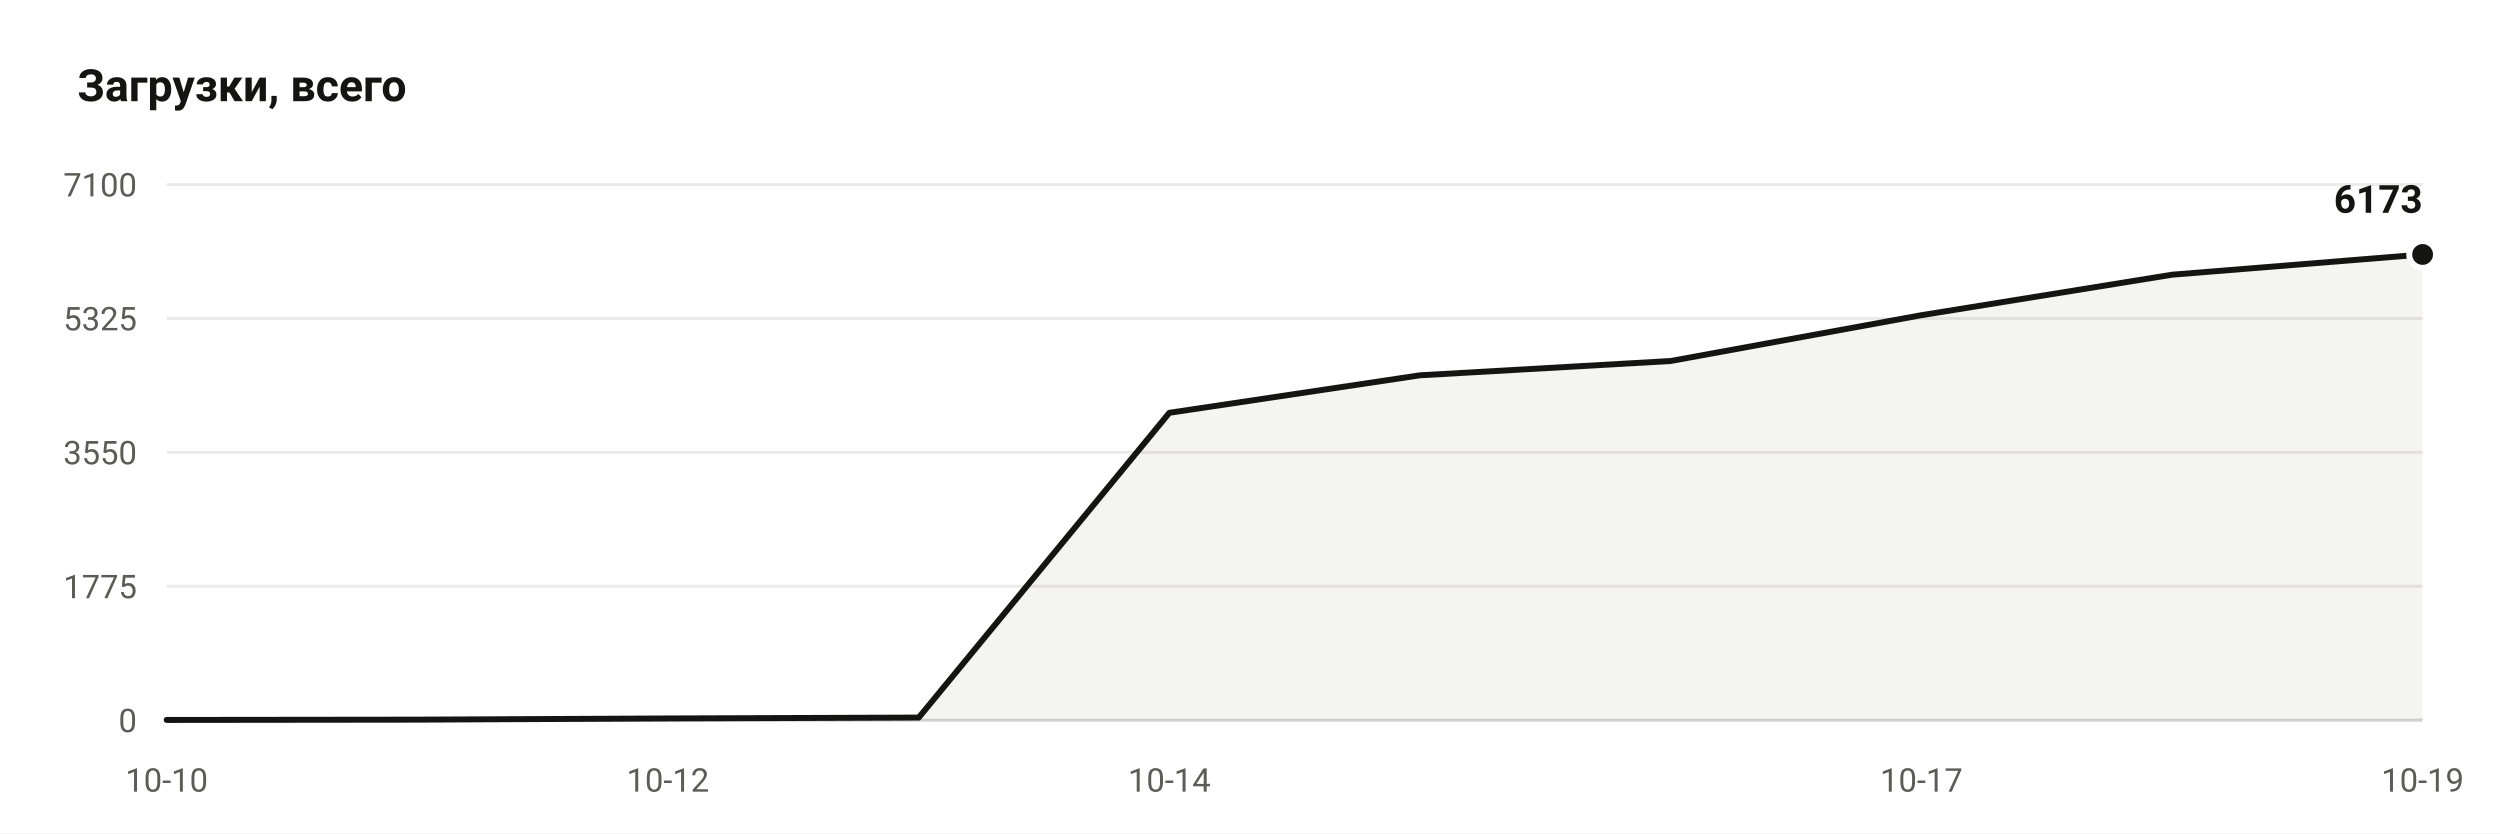
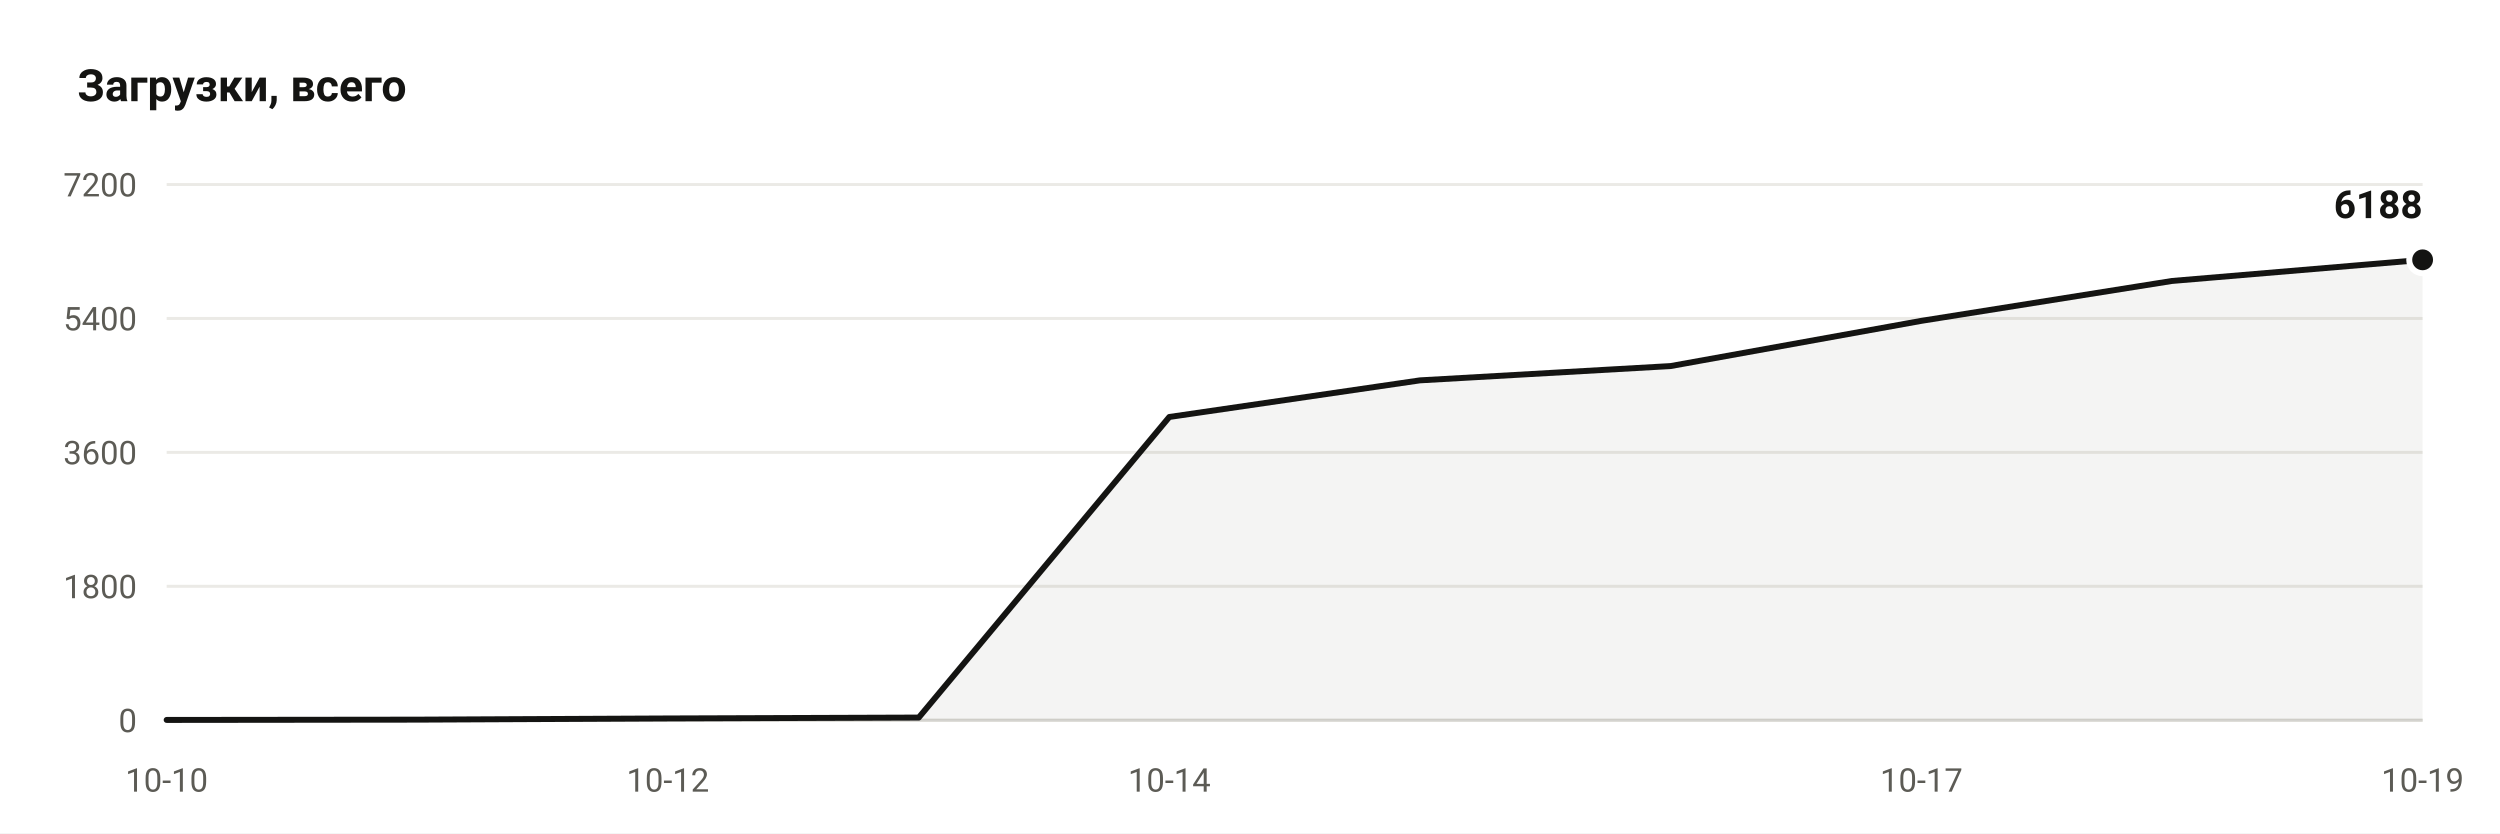
- <svg xmlns="http://www.w3.org/2000/svg" viewBox="0 0 840 280" width="840" height="280" role="img" aria-label="Downloads: 6173">
+ <svg xmlns="http://www.w3.org/2000/svg" viewBox="0 0 840 280" width="840" height="280" role="img" aria-label="Downloads: 6188">
  <rect width="840" height="280" fill="#ffffff" />
  <text x="26" y="34" font-family="ui-sans-serif, -apple-system, Segoe UI, Roboto, Helvetica, Arial, sans-serif" font-size="15" font-weight="600" fill="#141412">Загрузки, всего</text>
  <line x1="56" y1="242.0" x2="814" y2="242.0" stroke="#ebeae6" stroke-width="1" />
  <text x="46" y="246.0" text-anchor="end" font-family="ui-sans-serif, -apple-system, Segoe UI, Roboto, Helvetica, Arial, sans-serif" font-size="11" fill="#5c5b55">0</text>
  <line x1="56" y1="197.0" x2="814" y2="197.0" stroke="#ebeae6" stroke-width="1" />
-   <text x="46" y="201.0" text-anchor="end" font-family="ui-sans-serif, -apple-system, Segoe UI, Roboto, Helvetica, Arial, sans-serif" font-size="11" fill="#5c5b55">1775</text>
+   <text x="46" y="201.0" text-anchor="end" font-family="ui-sans-serif, -apple-system, Segoe UI, Roboto, Helvetica, Arial, sans-serif" font-size="11" fill="#5c5b55">1800</text>
  <line x1="56" y1="152.0" x2="814" y2="152.0" stroke="#ebeae6" stroke-width="1" />
-   <text x="46" y="156.0" text-anchor="end" font-family="ui-sans-serif, -apple-system, Segoe UI, Roboto, Helvetica, Arial, sans-serif" font-size="11" fill="#5c5b55">3550</text>
+   <text x="46" y="156.0" text-anchor="end" font-family="ui-sans-serif, -apple-system, Segoe UI, Roboto, Helvetica, Arial, sans-serif" font-size="11" fill="#5c5b55">3600</text>
  <line x1="56" y1="107.0" x2="814" y2="107.0" stroke="#ebeae6" stroke-width="1" />
-   <text x="46" y="111.0" text-anchor="end" font-family="ui-sans-serif, -apple-system, Segoe UI, Roboto, Helvetica, Arial, sans-serif" font-size="11" fill="#5c5b55">5325</text>
+   <text x="46" y="111.0" text-anchor="end" font-family="ui-sans-serif, -apple-system, Segoe UI, Roboto, Helvetica, Arial, sans-serif" font-size="11" fill="#5c5b55">5400</text>
  <line x1="56" y1="62.0" x2="814" y2="62.0" stroke="#ebeae6" stroke-width="1" />
-   <text x="46" y="66.0" text-anchor="end" font-family="ui-sans-serif, -apple-system, Segoe UI, Roboto, Helvetica, Arial, sans-serif" font-size="11" fill="#5c5b55">7100</text>
+   <text x="46" y="66.0" text-anchor="end" font-family="ui-sans-serif, -apple-system, Segoe UI, Roboto, Helvetica, Arial, sans-serif" font-size="11" fill="#5c5b55">7200</text>
  <line x1="56" y1="242.0" x2="814" y2="242.0" stroke="#d7d6d1" stroke-width="1" />
-   <path d="M 56.0 242.0 L 56.0 241.9 L 140.2 241.8 L 224.4 241.4 L 308.7 241.1 L 392.9 138.7 L 477.1 126.1 L 561.3 121.3 L 645.6 105.9 L 729.8 92.3 L 814.0 85.5 L 814.0 242.0 Z" fill="#141412" fill-opacity="0.05" />
-   <polyline points="56.0,241.9 140.2,241.8 224.4,241.4 308.7,241.1 392.9,138.7 477.1,126.1 561.3,121.3 645.6,105.9 729.8,92.3 814.0,85.5" fill="none" stroke="#141412" stroke-width="2" stroke-linejoin="round" stroke-linecap="round" />
-   <circle cx="814.0" cy="85.5" r="4.5" fill="#141412" stroke="#ffffff" stroke-width="2" />
-   <text x="814.0" y="71.5" text-anchor="end" font-family="ui-sans-serif, -apple-system, Segoe UI, Roboto, Helvetica, Arial, sans-serif" font-size="13" font-weight="600" fill="#141412">6173</text>
+   <path d="M 56.0 242.0 L 56.0 241.9 L 140.2 241.8 L 224.4 241.4 L 308.7 241.1 L 392.9 140.1 L 477.1 127.8 L 561.3 123.0 L 645.6 107.8 L 729.8 94.4 L 814.0 87.3 L 814.0 242.0 Z" fill="#141412" fill-opacity="0.05" />
+   <polyline points="56.0,241.9 140.2,241.8 224.4,241.4 308.7,241.1 392.9,140.1 477.1,127.8 561.3,123.0 645.6,107.8 729.8,94.4 814.0,87.3" fill="none" stroke="#141412" stroke-width="2" stroke-linejoin="round" stroke-linecap="round" />
+   <circle cx="814.0" cy="87.3" r="4.5" fill="#141412" stroke="#ffffff" stroke-width="2" />
+   <text x="814.0" y="73.3" text-anchor="end" font-family="ui-sans-serif, -apple-system, Segoe UI, Roboto, Helvetica, Arial, sans-serif" font-size="13" font-weight="600" fill="#141412">6188</text>
  <text x="56.0" y="266" text-anchor="middle" font-family="ui-sans-serif, -apple-system, Segoe UI, Roboto, Helvetica, Arial, sans-serif" font-size="11" fill="#5c5b55">10-10</text>
  <text x="224.4" y="266" text-anchor="middle" font-family="ui-sans-serif, -apple-system, Segoe UI, Roboto, Helvetica, Arial, sans-serif" font-size="11" fill="#5c5b55">10-12</text>
  <text x="392.9" y="266" text-anchor="middle" font-family="ui-sans-serif, -apple-system, Segoe UI, Roboto, Helvetica, Arial, sans-serif" font-size="11" fill="#5c5b55">10-14</text>
  <text x="645.6" y="266" text-anchor="middle" font-family="ui-sans-serif, -apple-system, Segoe UI, Roboto, Helvetica, Arial, sans-serif" font-size="11" fill="#5c5b55">10-17</text>
  <text x="814.0" y="266" text-anchor="middle" font-family="ui-sans-serif, -apple-system, Segoe UI, Roboto, Helvetica, Arial, sans-serif" font-size="11" fill="#5c5b55">10-19</text>
</svg>
